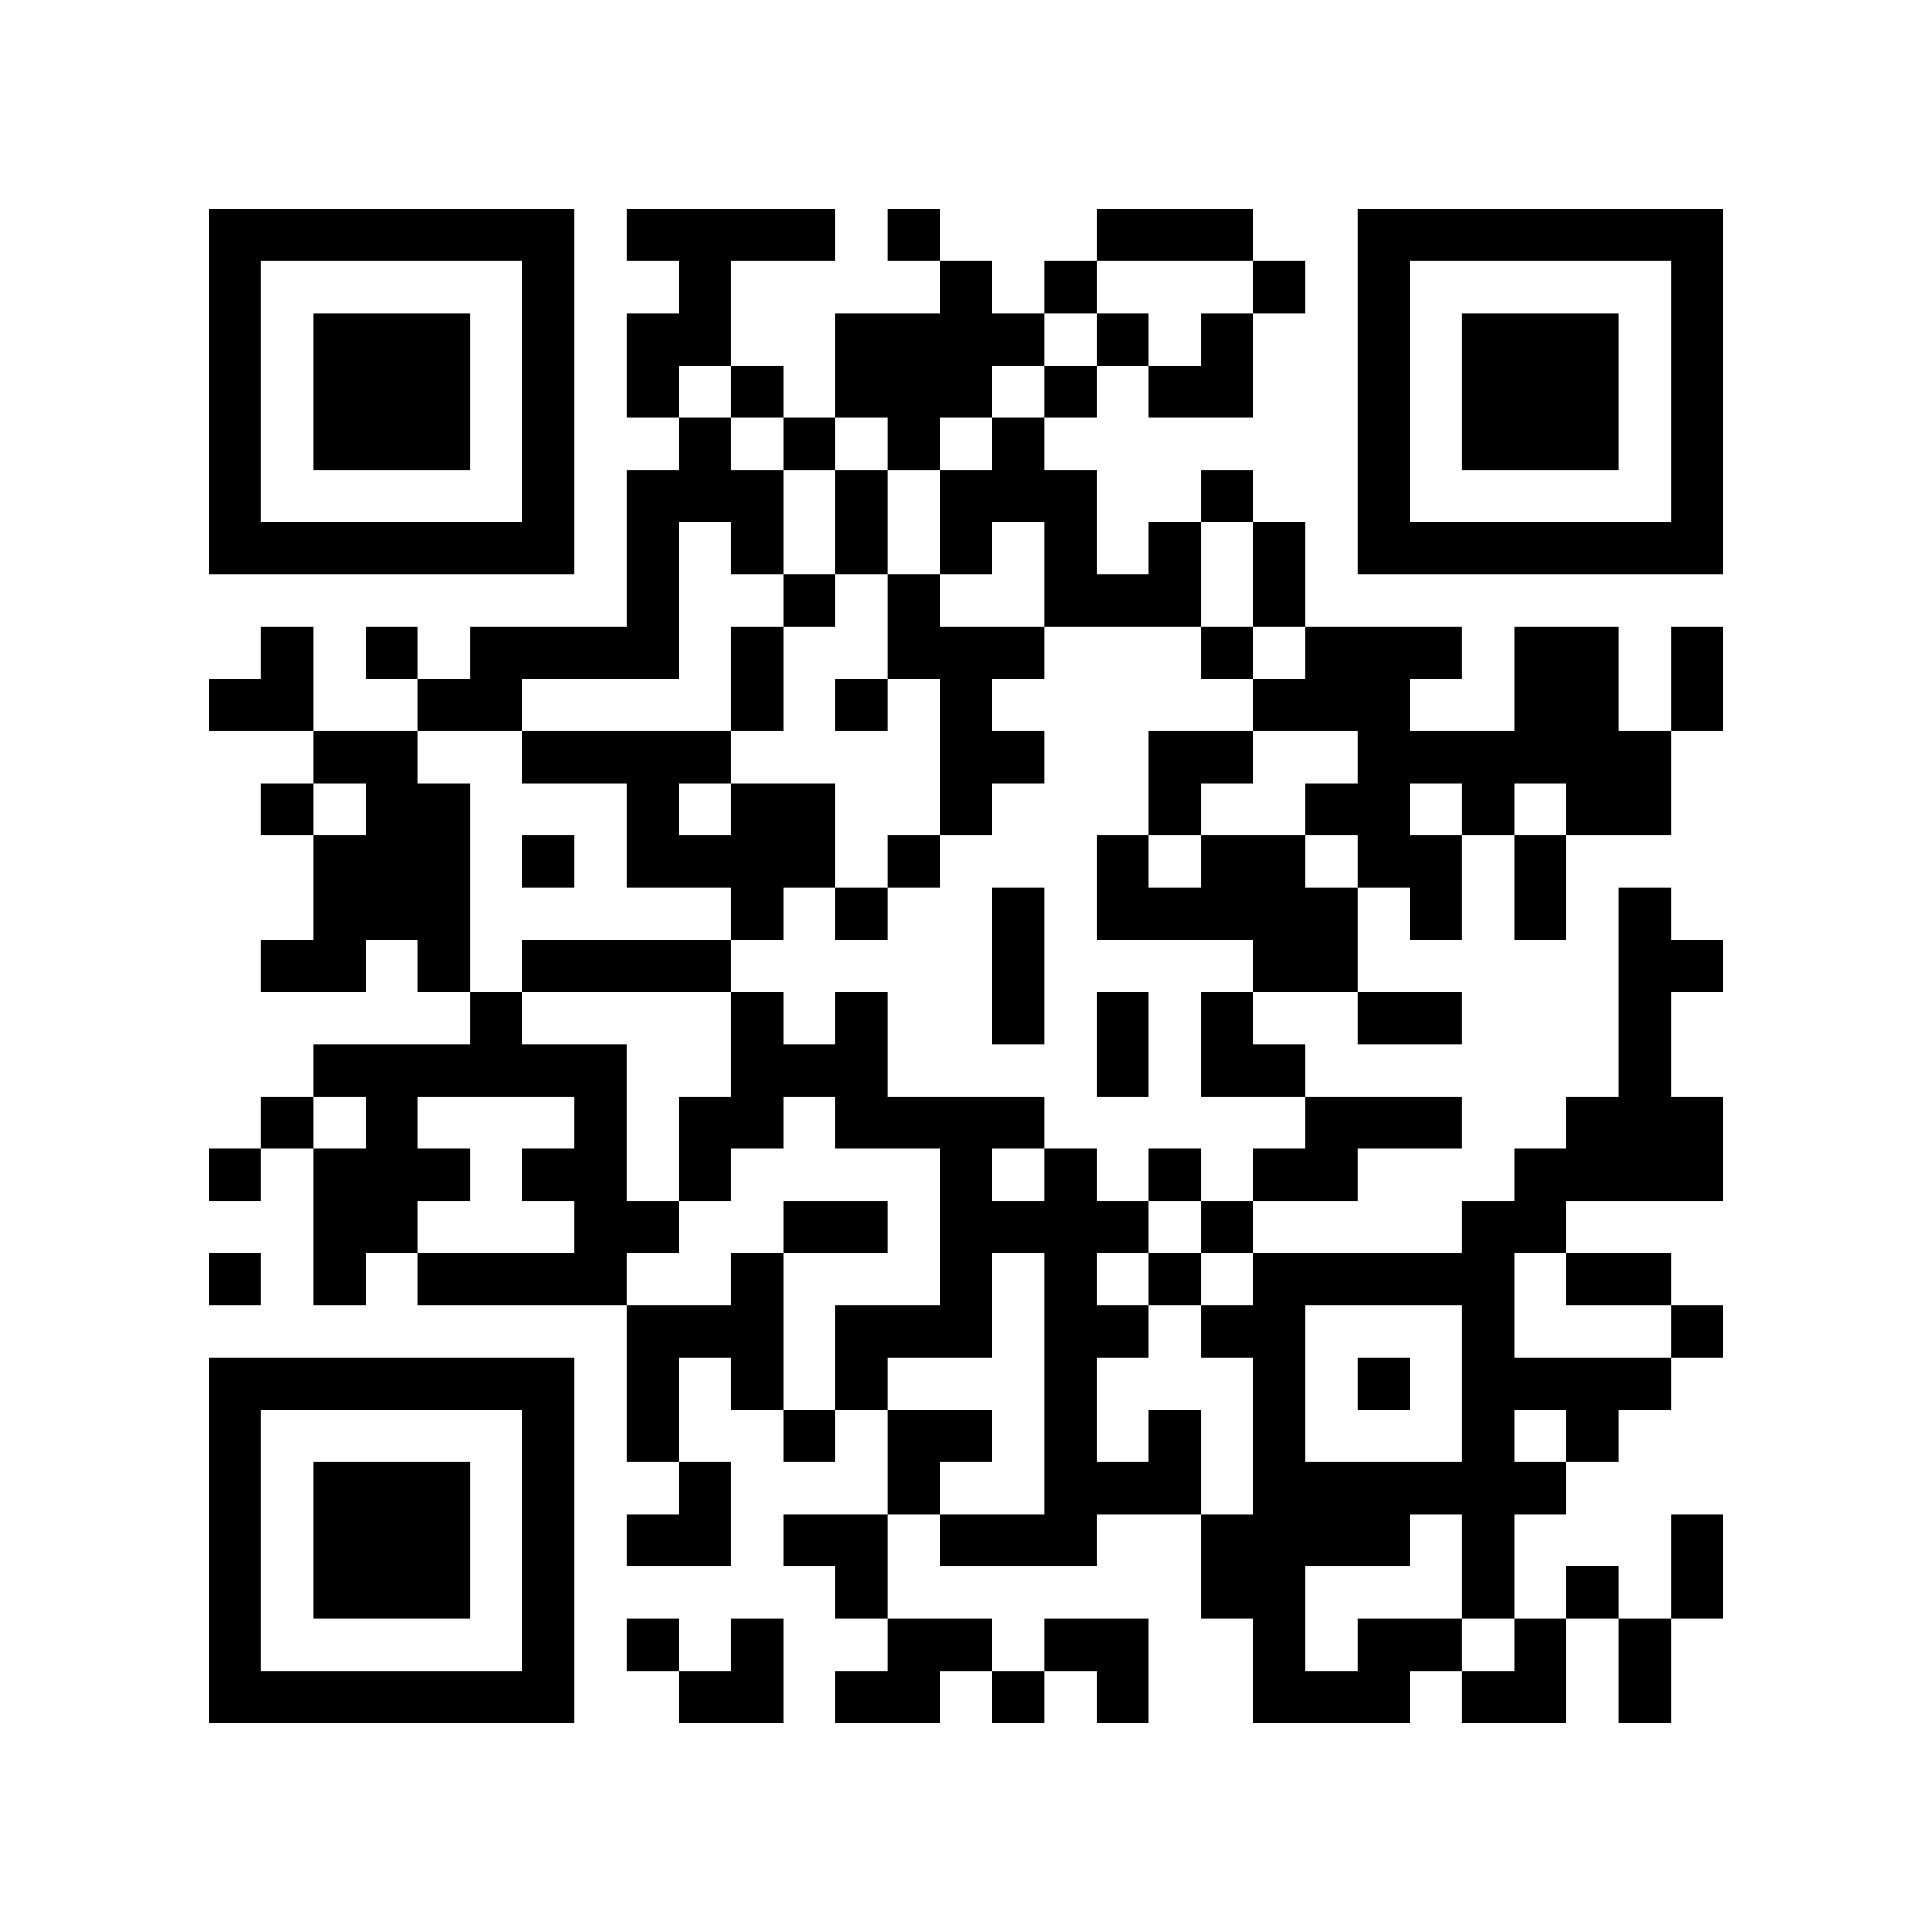
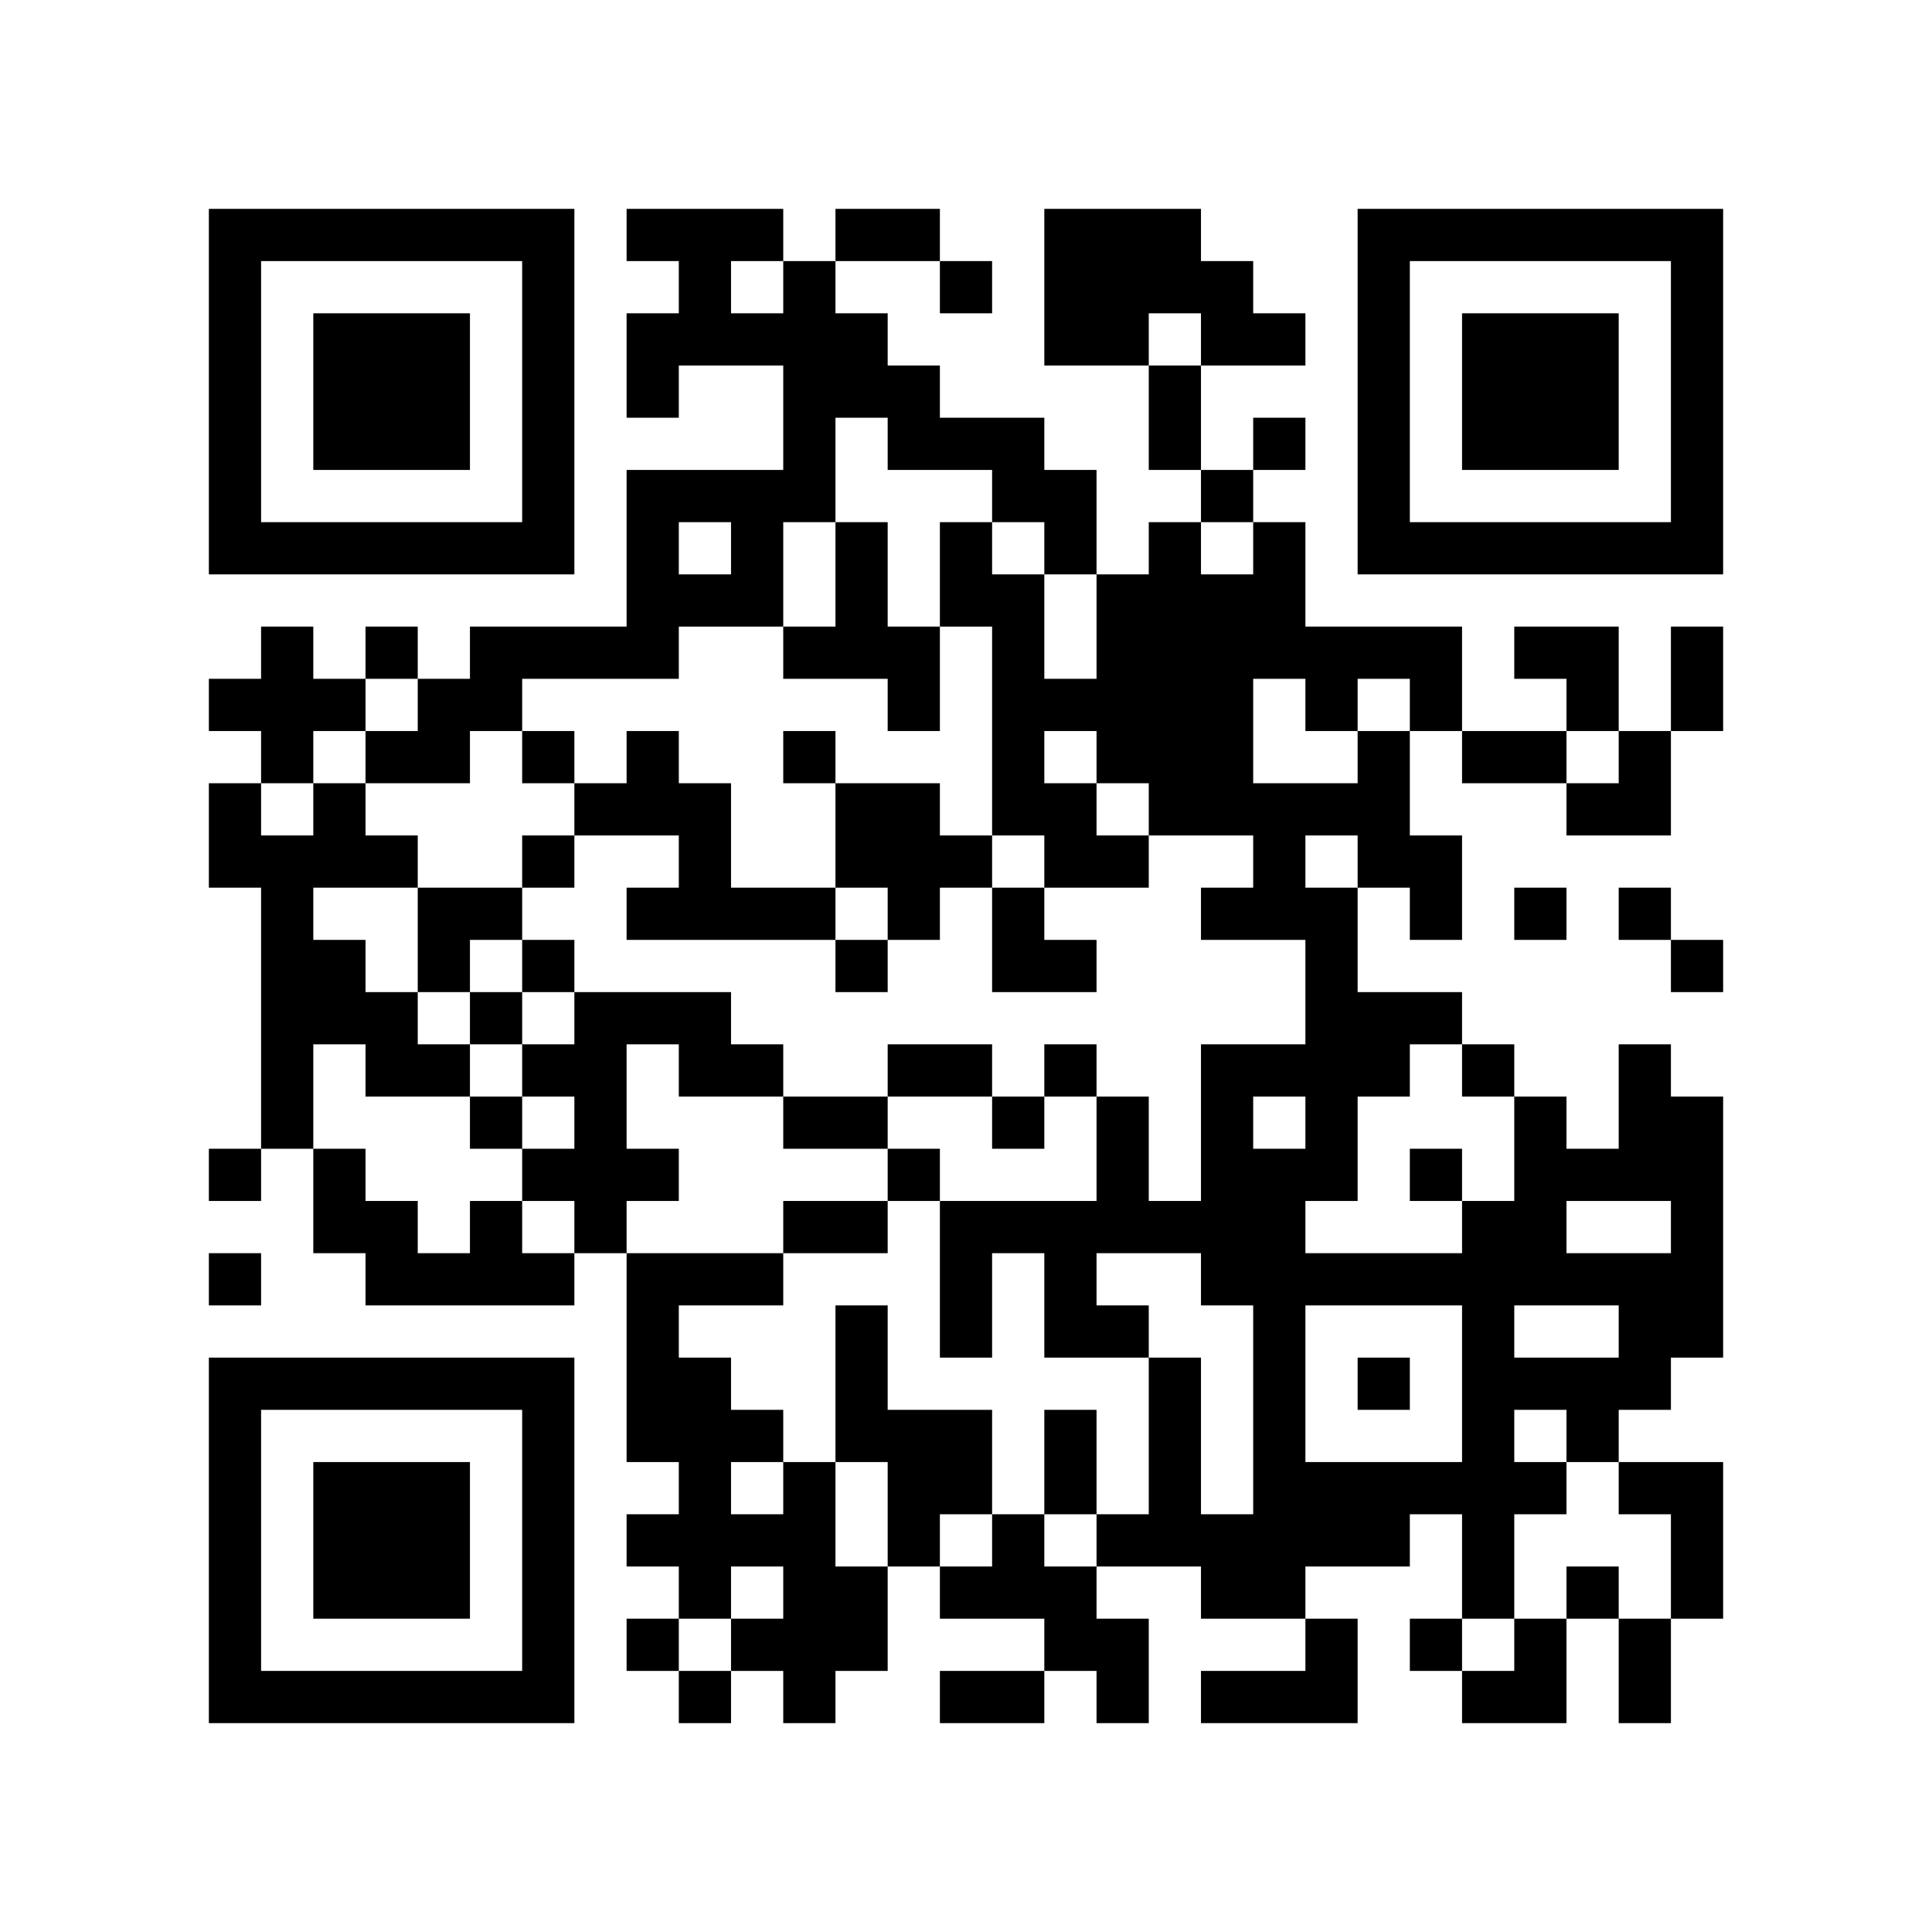
<svg xmlns="http://www.w3.org/2000/svg" width="55.5mm" height="55.5mm" viewBox="0 0 55.5 55.5">
  <g transform="scale(1.5)">
    <path fill="#fff" d="M0 0h37.0v37.0h-37.0z" />
-     <path stroke="#000" d="M4 4.5h7m1 0h4m1 0h1m3 0h3m2 0h7m-29 1h1m5 0h1m2 0h1m4 0h1m1 0h1m3 0h1m1 0h1m5 0h1m-29 1h1m1 0h3m1 0h1m1 0h2m2 0h4m1 0h1m1 0h1m2 0h1m1 0h3m1 0h1m-29 1h1m1 0h3m1 0h1m1 0h1m1 0h1m1 0h3m1 0h1m1 0h2m2 0h1m1 0h3m1 0h1m-29 1h1m1 0h3m1 0h1m2 0h1m1 0h1m1 0h1m1 0h1m6 0h1m1 0h3m1 0h1m-29 1h1m5 0h1m1 0h3m1 0h1m1 0h3m2 0h1m2 0h1m5 0h1m-29 1h7m1 0h1m1 0h1m1 0h1m1 0h1m1 0h1m1 0h1m1 0h1m1 0h7m-21 1h1m2 0h1m1 0h1m2 0h3m1 0h1m-20 1h1m1 0h1m1 0h4m1 0h1m2 0h3m3 0h1m1 0h3m1 0h2m1 0h1m-29 1h2m2 0h2m4 0h1m1 0h1m1 0h1m5 0h3m2 0h2m1 0h1m-27 1h2m2 0h4m4 0h2m2 0h2m2 0h6m-27 1h1m1 0h2m3 0h1m1 0h2m2 0h1m3 0h1m2 0h2m1 0h1m1 0h2m-26 1h3m1 0h1m1 0h4m1 0h1m3 0h1m1 0h2m1 0h2m1 0h1m-24 1h3m5 0h1m1 0h1m2 0h1m1 0h5m1 0h1m1 0h1m1 0h1m-27 1h2m1 0h1m1 0h4m5 0h1m4 0h2m5 0h2m-24 1h1m4 0h1m1 0h1m2 0h1m1 0h1m1 0h1m2 0h2m3 0h1m-26 1h6m2 0h3m4 0h1m1 0h2m6 0h1m-27 1h1m1 0h1m3 0h1m1 0h2m1 0h4m5 0h3m2 0h3m-29 1h1m1 0h3m1 0h2m1 0h1m4 0h1m1 0h1m1 0h1m1 0h2m3 0h4m-27 1h2m3 0h2m2 0h2m1 0h4m1 0h1m4 0h2m-26 1h1m1 0h1m1 0h4m2 0h1m3 0h1m1 0h1m1 0h1m1 0h5m1 0h2m-20 1h3m1 0h3m1 0h2m1 0h2m3 0h1m3 0h1m-29 1h7m1 0h1m1 0h1m1 0h1m3 0h1m3 0h1m1 0h1m1 0h4m-28 1h1m5 0h1m1 0h1m2 0h1m1 0h2m1 0h1m1 0h1m1 0h1m3 0h1m1 0h1m-27 1h1m1 0h3m1 0h1m2 0h1m3 0h1m2 0h3m1 0h6m-26 1h1m1 0h3m1 0h1m1 0h2m1 0h2m1 0h3m2 0h4m1 0h1m3 0h1m-29 1h1m1 0h3m1 0h1m5 0h1m6 0h2m3 0h1m1 0h1m1 0h1m-29 1h1m5 0h1m1 0h1m1 0h1m2 0h2m1 0h2m2 0h1m1 0h2m1 0h1m1 0h1m-28 1h7m2 0h2m1 0h2m1 0h1m1 0h1m2 0h3m1 0h2m1 0h1" />
+     <path stroke="#000" d="M4 4.5h7m1 0h3m1 0h2m2 0h3m3 0h7m-29 1h1m5 0h1m2 0h1m1 0h1m2 0h1m1 0h4m2 0h1m5 0h1m-29 1h1m1 0h3m1 0h1m1 0h5m3 0h2m1 0h2m1 0h1m1 0h3m1 0h1m-29 1h1m1 0h3m1 0h1m1 0h1m2 0h3m4 0h1m3 0h1m1 0h3m1 0h1m-29 1h1m1 0h3m1 0h1m4 0h1m1 0h3m2 0h1m1 0h1m1 0h1m1 0h3m1 0h1m-29 1h1m5 0h1m1 0h4m3 0h2m2 0h1m2 0h1m5 0h1m-29 1h7m1 0h1m1 0h1m1 0h1m1 0h1m1 0h1m1 0h1m1 0h1m1 0h7m-21 1h3m1 0h1m1 0h2m1 0h4m-20 1h1m1 0h1m1 0h4m2 0h3m1 0h1m1 0h7m1 0h2m1 0h1m-29 1h3m1 0h2m7 0h1m1 0h5m1 0h1m1 0h1m2 0h1m1 0h1m-28 1h1m1 0h2m1 0h1m1 0h1m2 0h1m3 0h1m1 0h3m2 0h1m1 0h2m1 0h1m-28 1h1m1 0h1m4 0h3m2 0h2m1 0h2m1 0h5m3 0h2m-28 1h4m2 0h1m2 0h1m2 0h3m1 0h2m2 0h1m1 0h2m-23 1h1m2 0h2m2 0h4m1 0h1m1 0h1m3 0h3m1 0h1m1 0h1m1 0h1m-27 1h2m1 0h1m1 0h1m5 0h1m2 0h2m4 0h1m6 0h1m-28 1h3m1 0h1m1 0h3m11 0h3m-23 1h1m1 0h2m1 0h2m1 0h2m2 0h2m1 0h1m2 0h4m1 0h1m2 0h1m-27 1h1m3 0h1m1 0h1m3 0h2m2 0h1m1 0h1m1 0h1m1 0h1m3 0h1m1 0h2m-29 1h1m1 0h1m3 0h3m4 0h1m3 0h1m1 0h3m1 0h1m1 0h4m-27 1h2m1 0h1m1 0h1m3 0h2m1 0h7m3 0h2m2 0h1m-29 1h1m2 0h4m1 0h3m3 0h1m1 0h1m2 0h10m-21 1h1m3 0h1m1 0h1m1 0h2m2 0h1m3 0h1m2 0h2m-29 1h7m1 0h2m2 0h1m5 0h1m1 0h1m1 0h1m1 0h4m-28 1h1m5 0h1m1 0h3m1 0h3m1 0h1m1 0h1m1 0h1m3 0h1m1 0h1m-27 1h1m1 0h3m1 0h1m2 0h1m1 0h1m1 0h2m1 0h1m1 0h1m1 0h6m1 0h2m-29 1h1m1 0h3m1 0h1m1 0h4m1 0h1m1 0h1m1 0h6m1 0h1m3 0h1m-29 1h1m1 0h3m1 0h1m2 0h1m1 0h2m1 0h3m2 0h2m3 0h1m1 0h1m1 0h1m-29 1h1m5 0h1m1 0h1m1 0h3m3 0h2m3 0h1m1 0h1m1 0h1m1 0h1m-28 1h7m2 0h1m1 0h1m2 0h2m1 0h1m1 0h3m2 0h2m1 0h1" />
  </g>
</svg>
